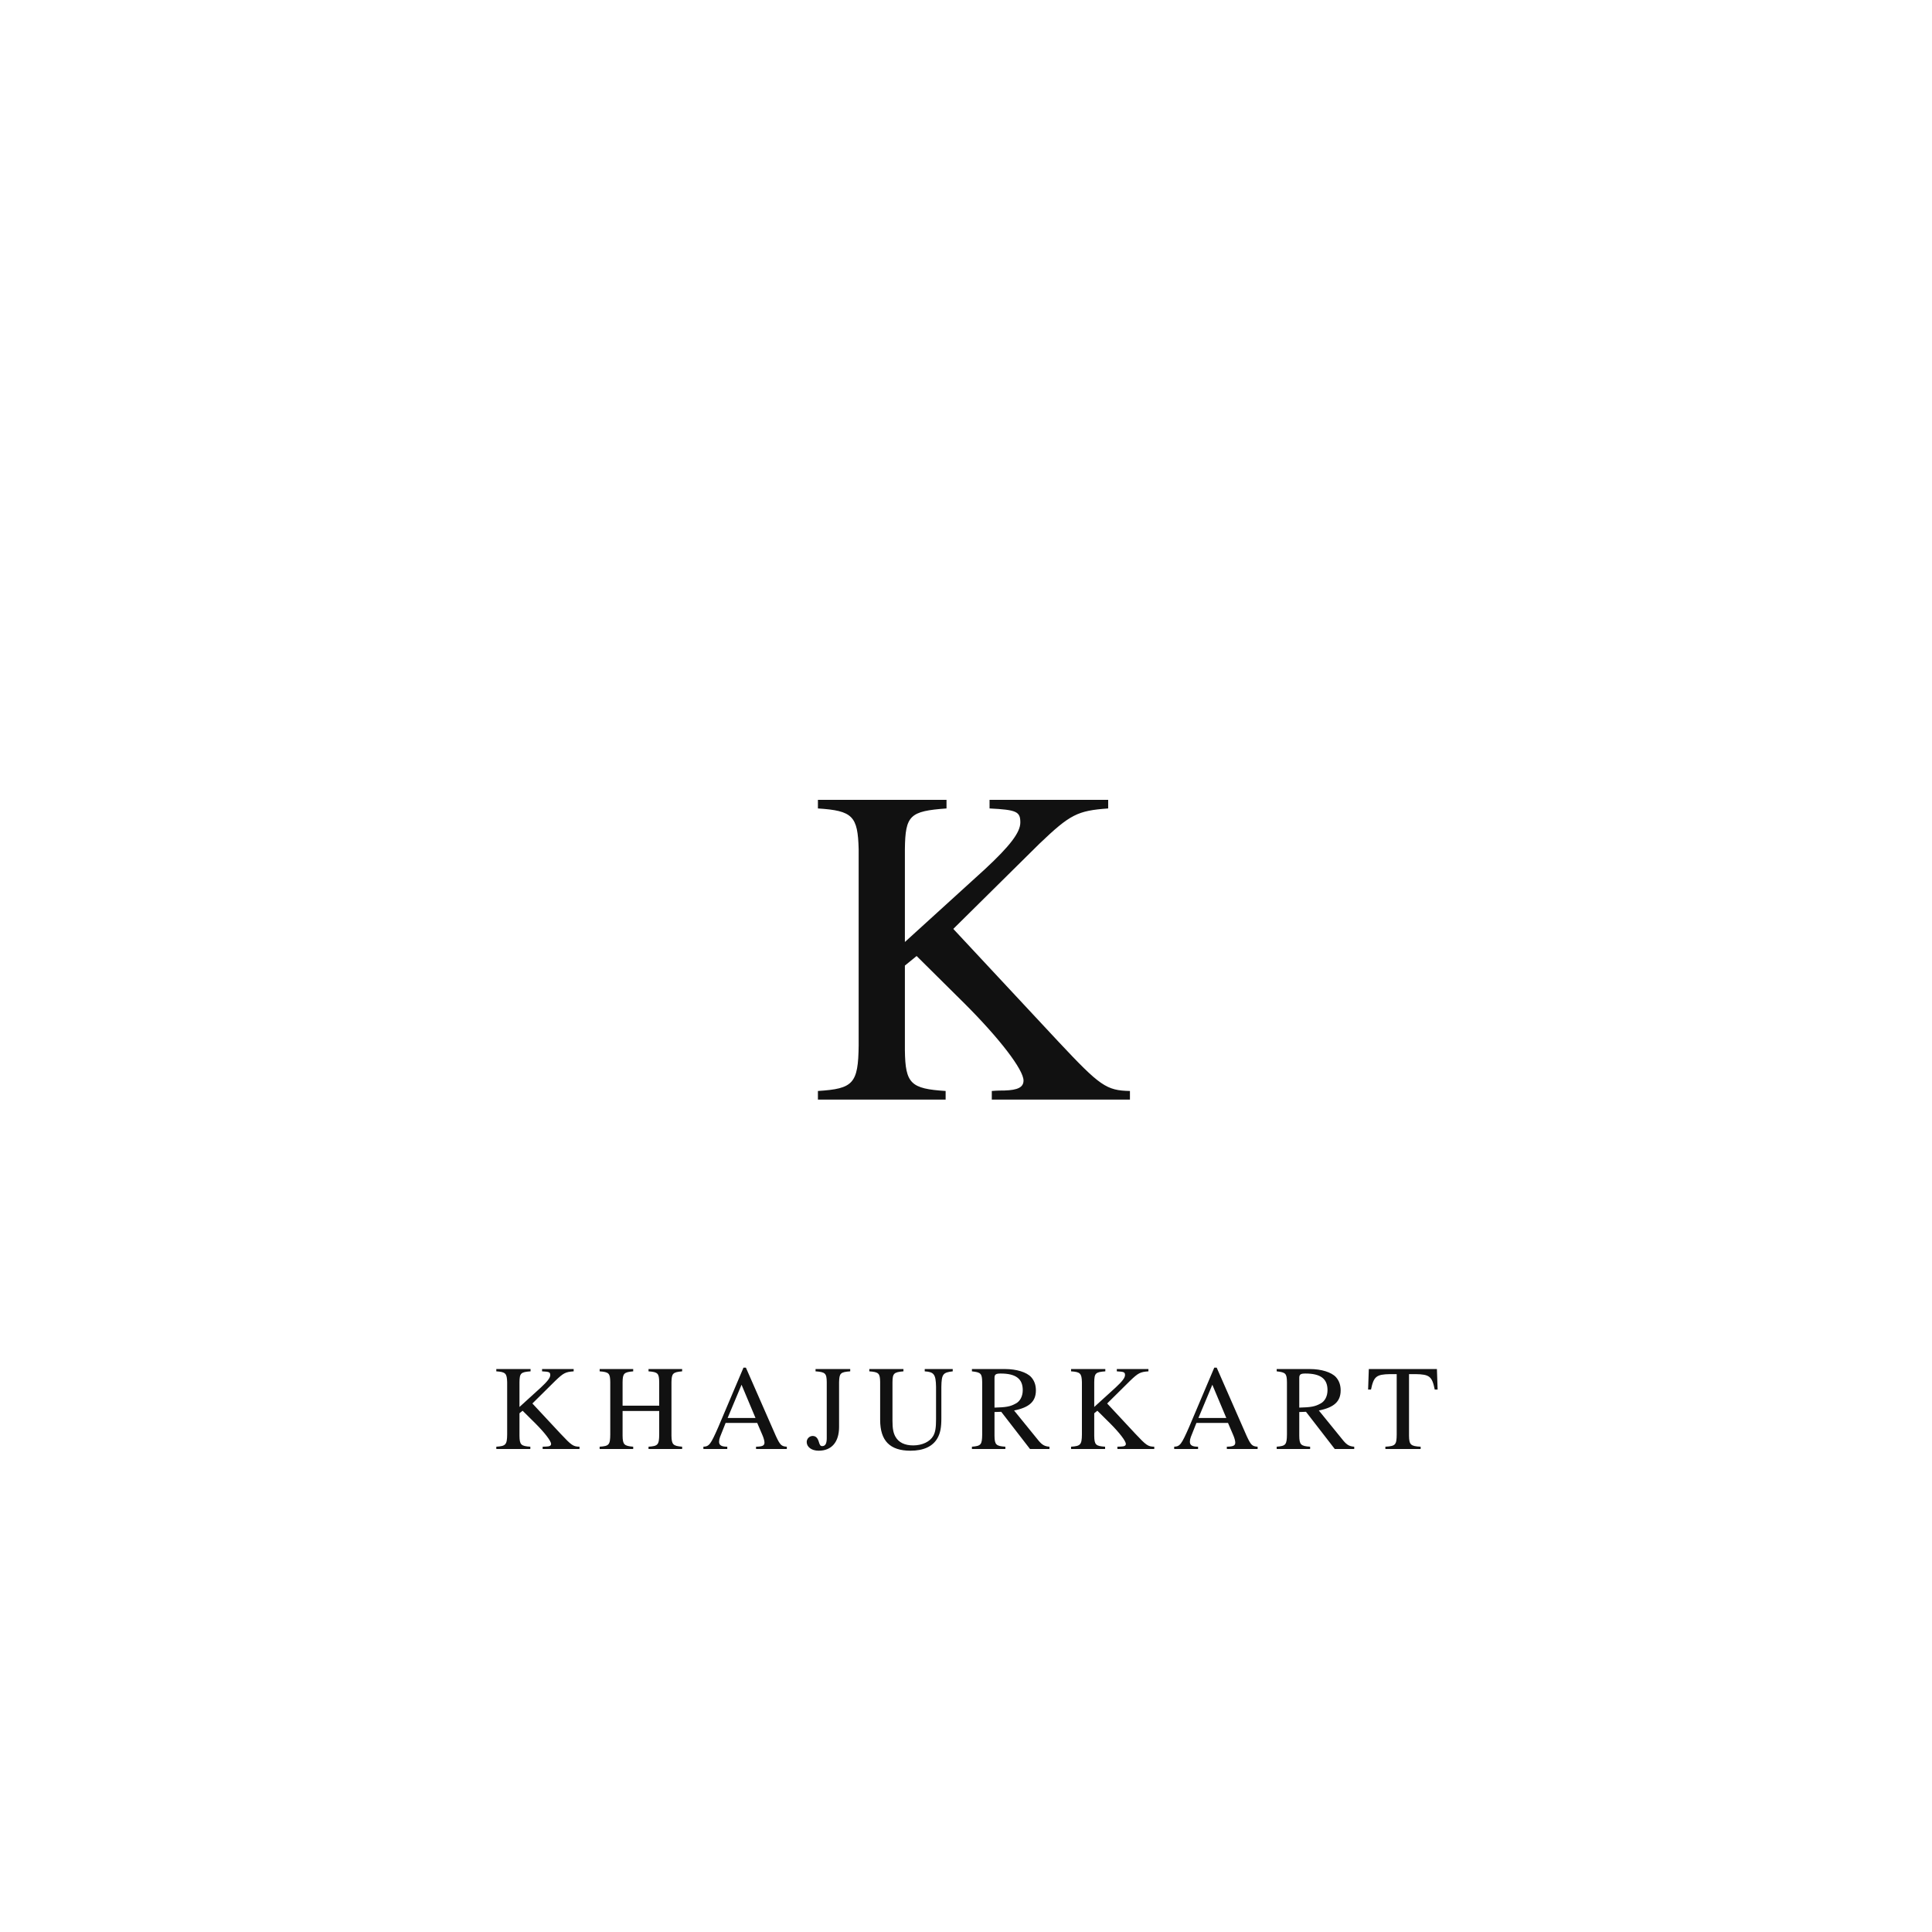
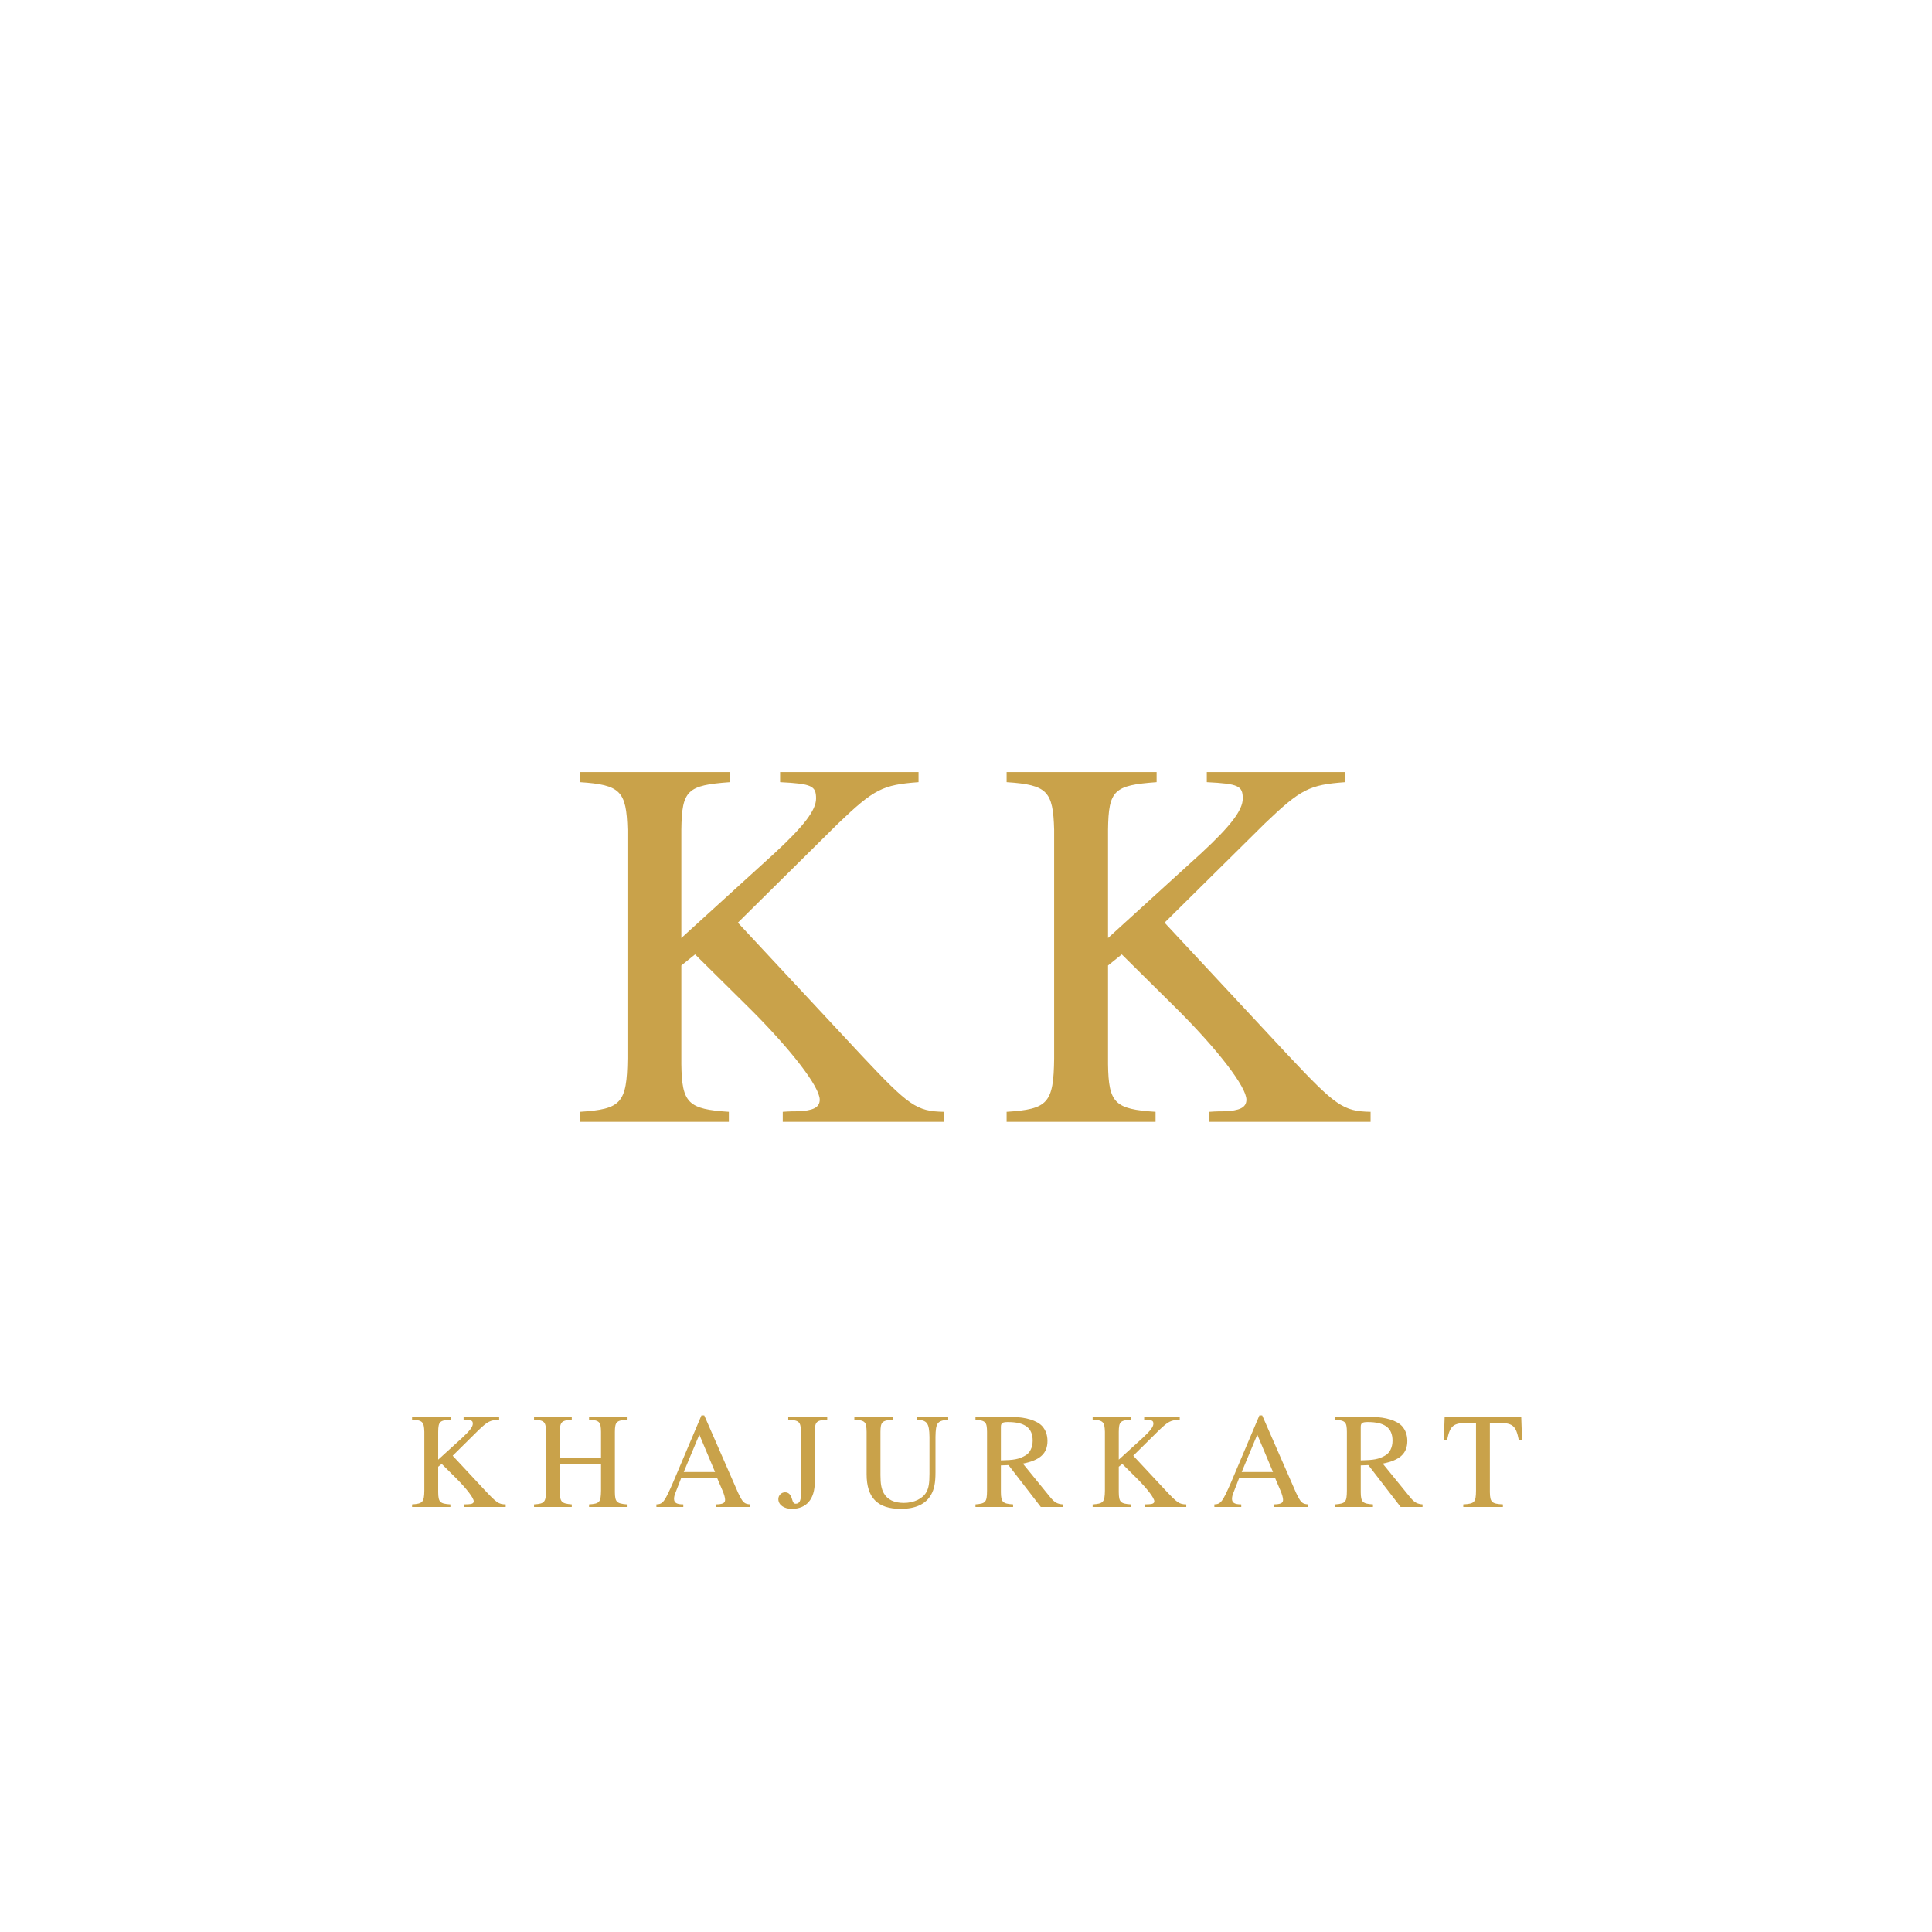
<svg xmlns="http://www.w3.org/2000/svg" width="512" height="512" viewBox="0 0 512 512" version="1.2" baseProfile="tiny">
-   <text x="50%" y="50%" text-anchor="middle" dominant-baseline="middle" font-family="Georgia, Times, serif" font-size="120" fill="#111111" letter-spacing="8">
-         K
+   <text x="50%" y="50%" text-anchor="middle" dominant-baseline="middle" font-family="Georgia, Times, serif" font-size="140" fill="#C9A24A" letter-spacing="12">
+         KK
  </text>
-   <text x="50%" y="75%" text-anchor="middle" font-family="Georgia, Times, serif" font-size="32" fill="#111111" letter-spacing="4">
+   <text x="50%" y="78%" text-anchor="middle" font-family="Georgia, Times, serif" font-size="36" fill="#C9A24A" letter-spacing="6">
        KHAJURKART
  </text>
</svg>
